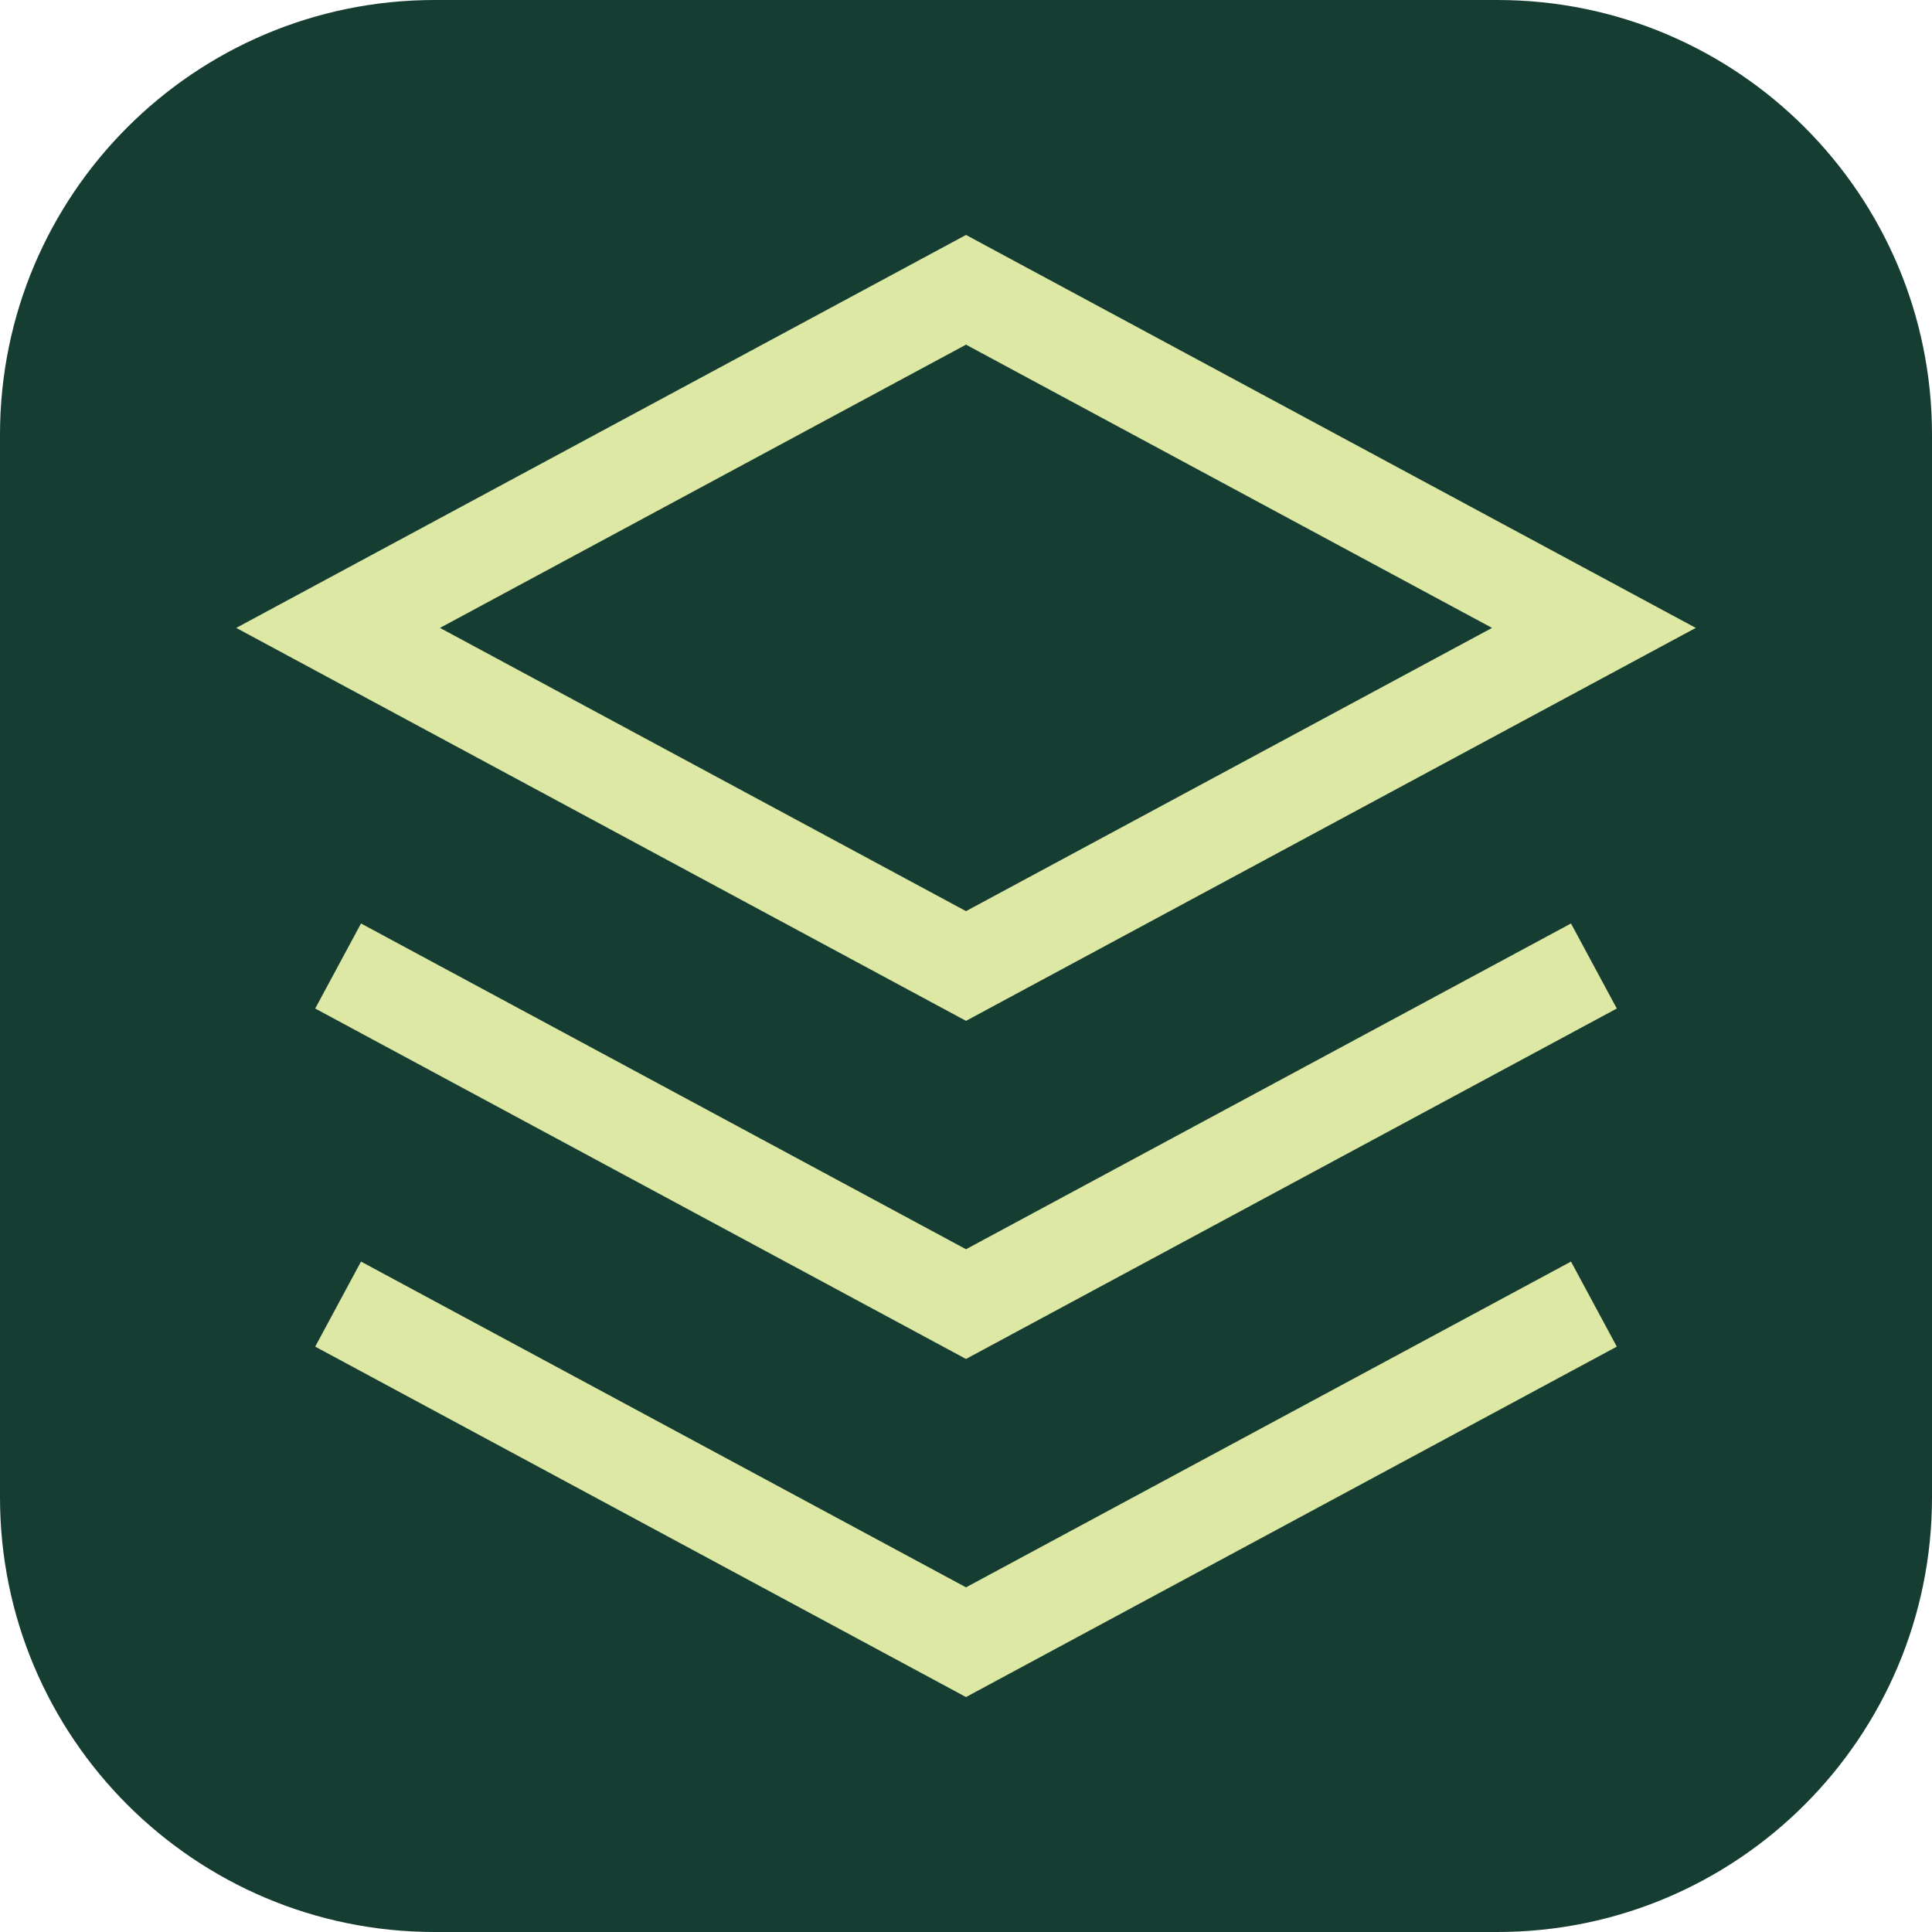
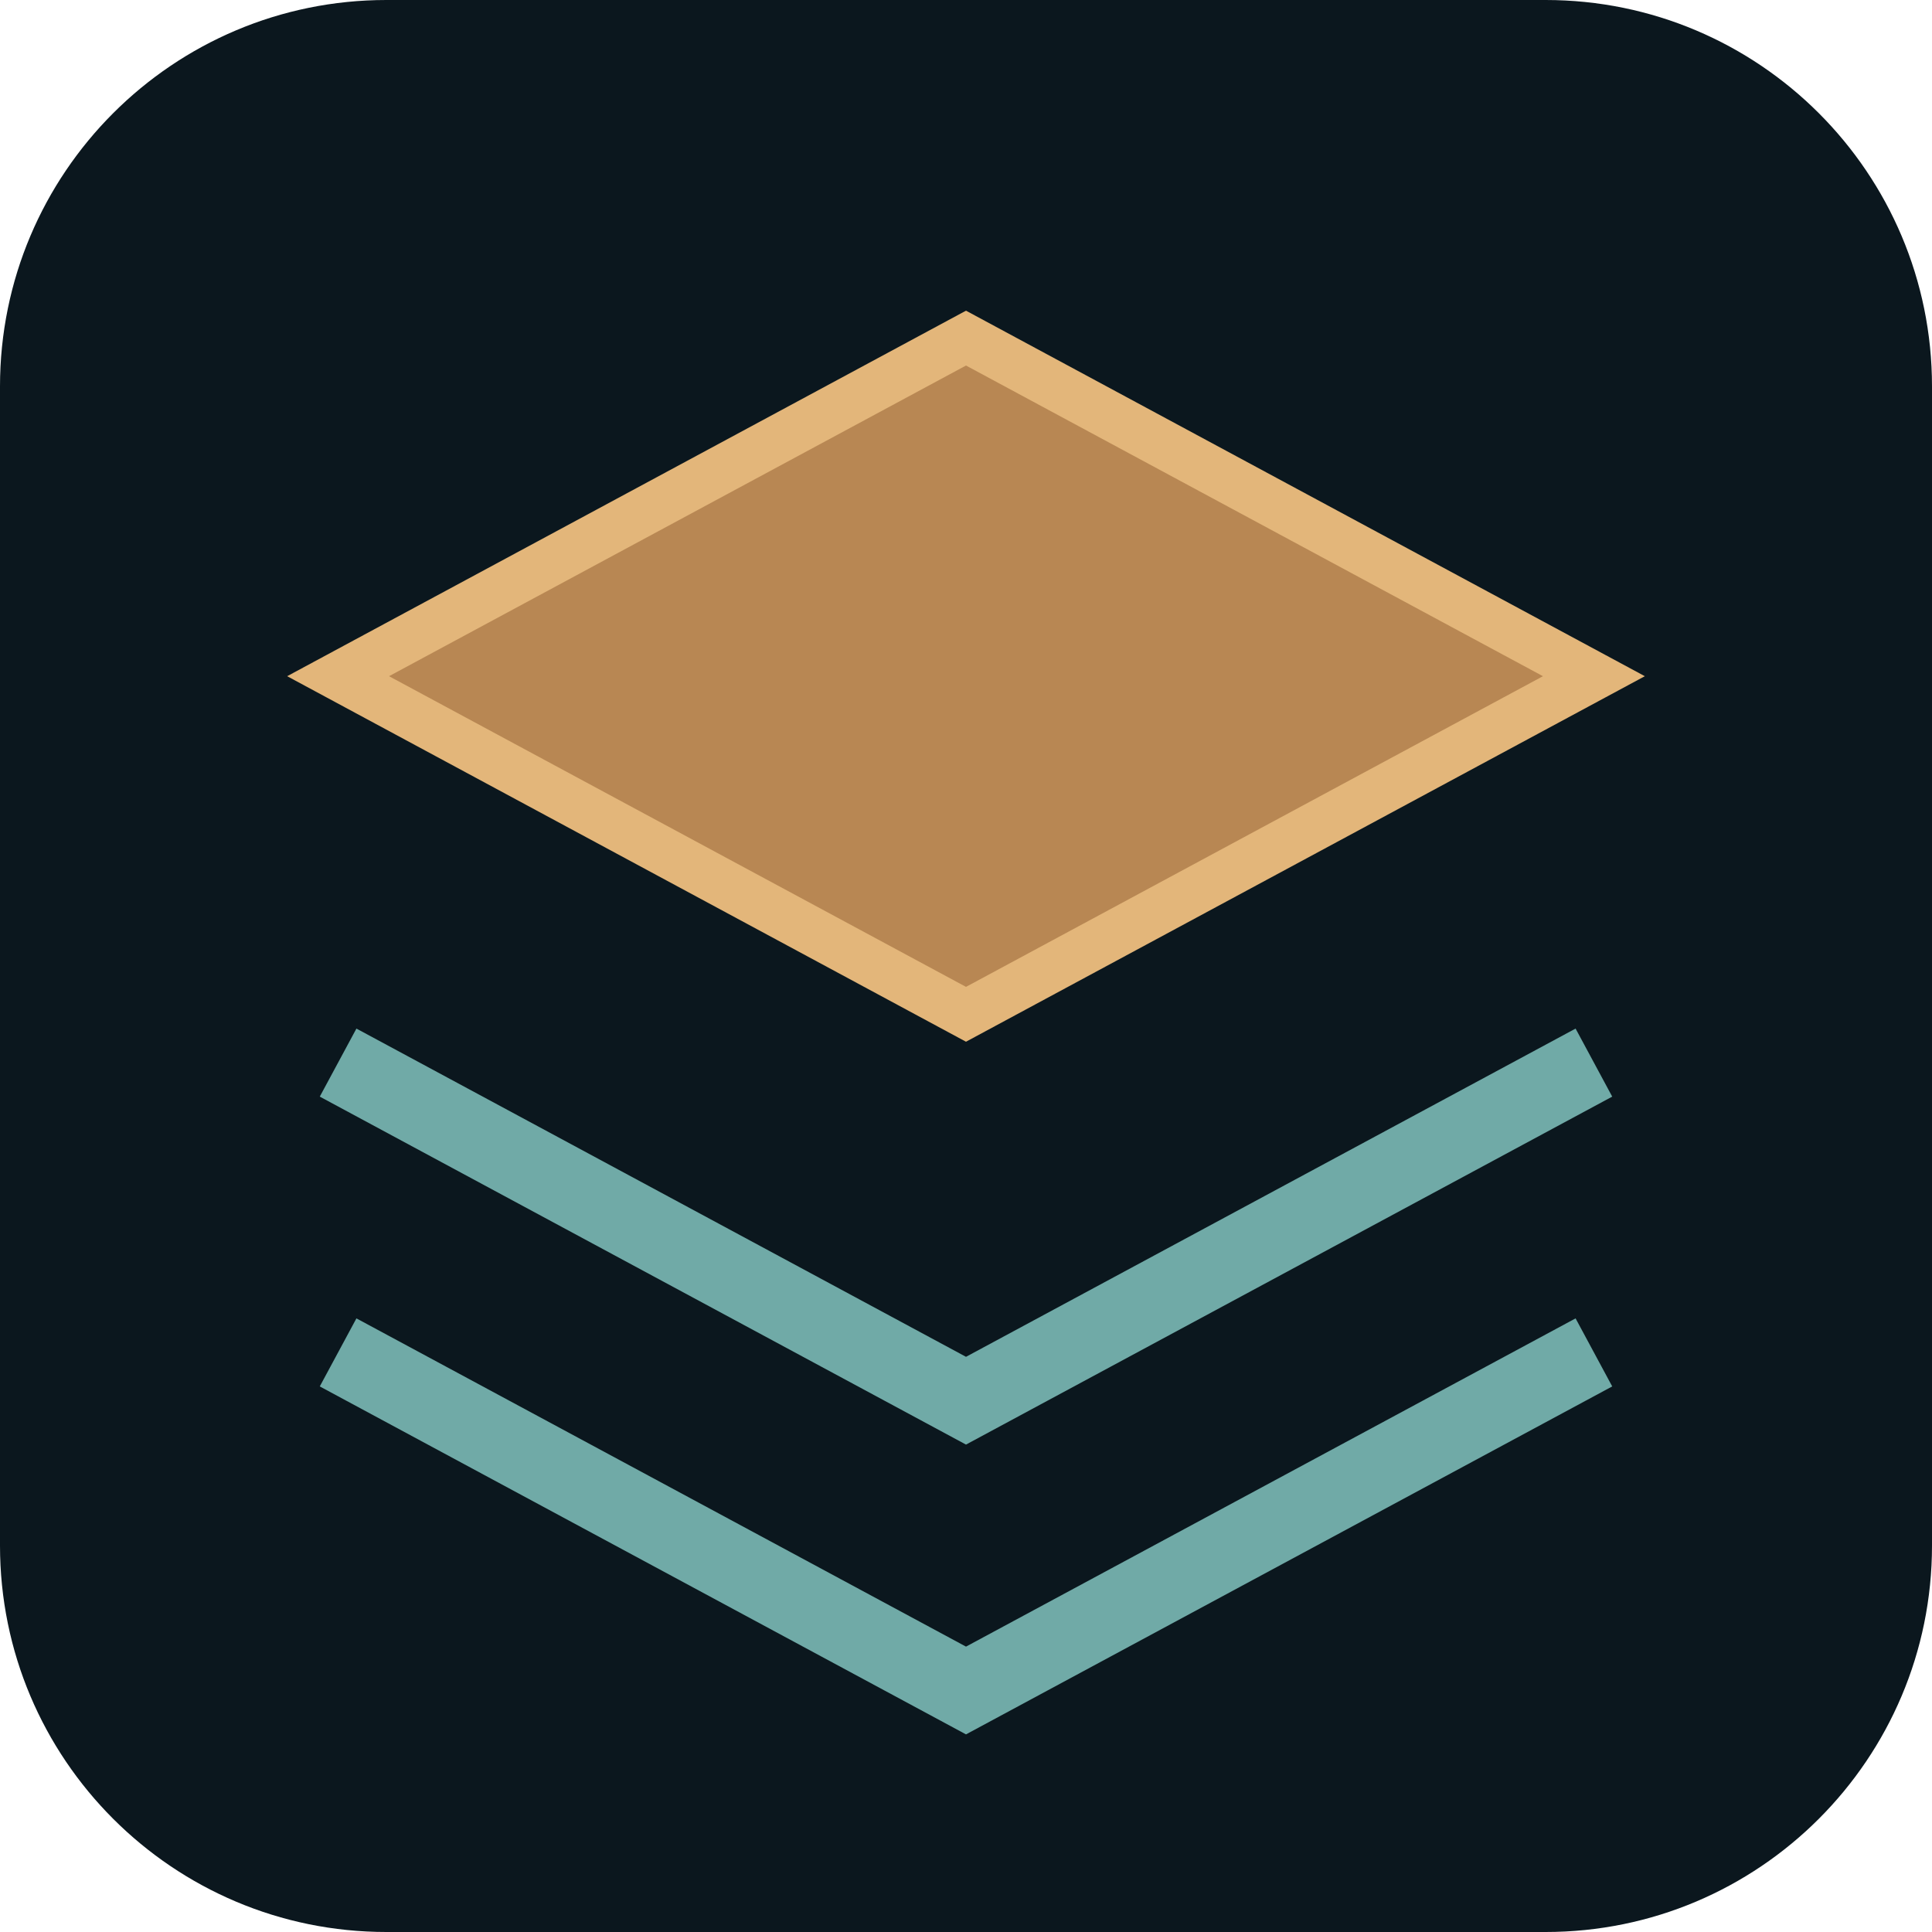
<svg xmlns="http://www.w3.org/2000/svg" viewBox="0 0 40 40">
-   <rect width="40" height="40" rx="9" fill="#163d32" />
-   <path d="m7 13 13-7 13 7-13 7zM7 20l13 7 13-7M7 27l13 7 13-7" fill="none" stroke="#dce8a3" stroke-width="2" />
+   <rect width="40" height="40" rx="8" fill="#0b171e" />
+   <path d="m7 14 13-7 13 7-13 7z" fill="#b88753" stroke="#e3b67a" />
+   <path d="m7 22 13 7 13-7M7 28l13 7 13-7" fill="none" stroke="#70aaa7" stroke-width="1.6" />
</svg>
